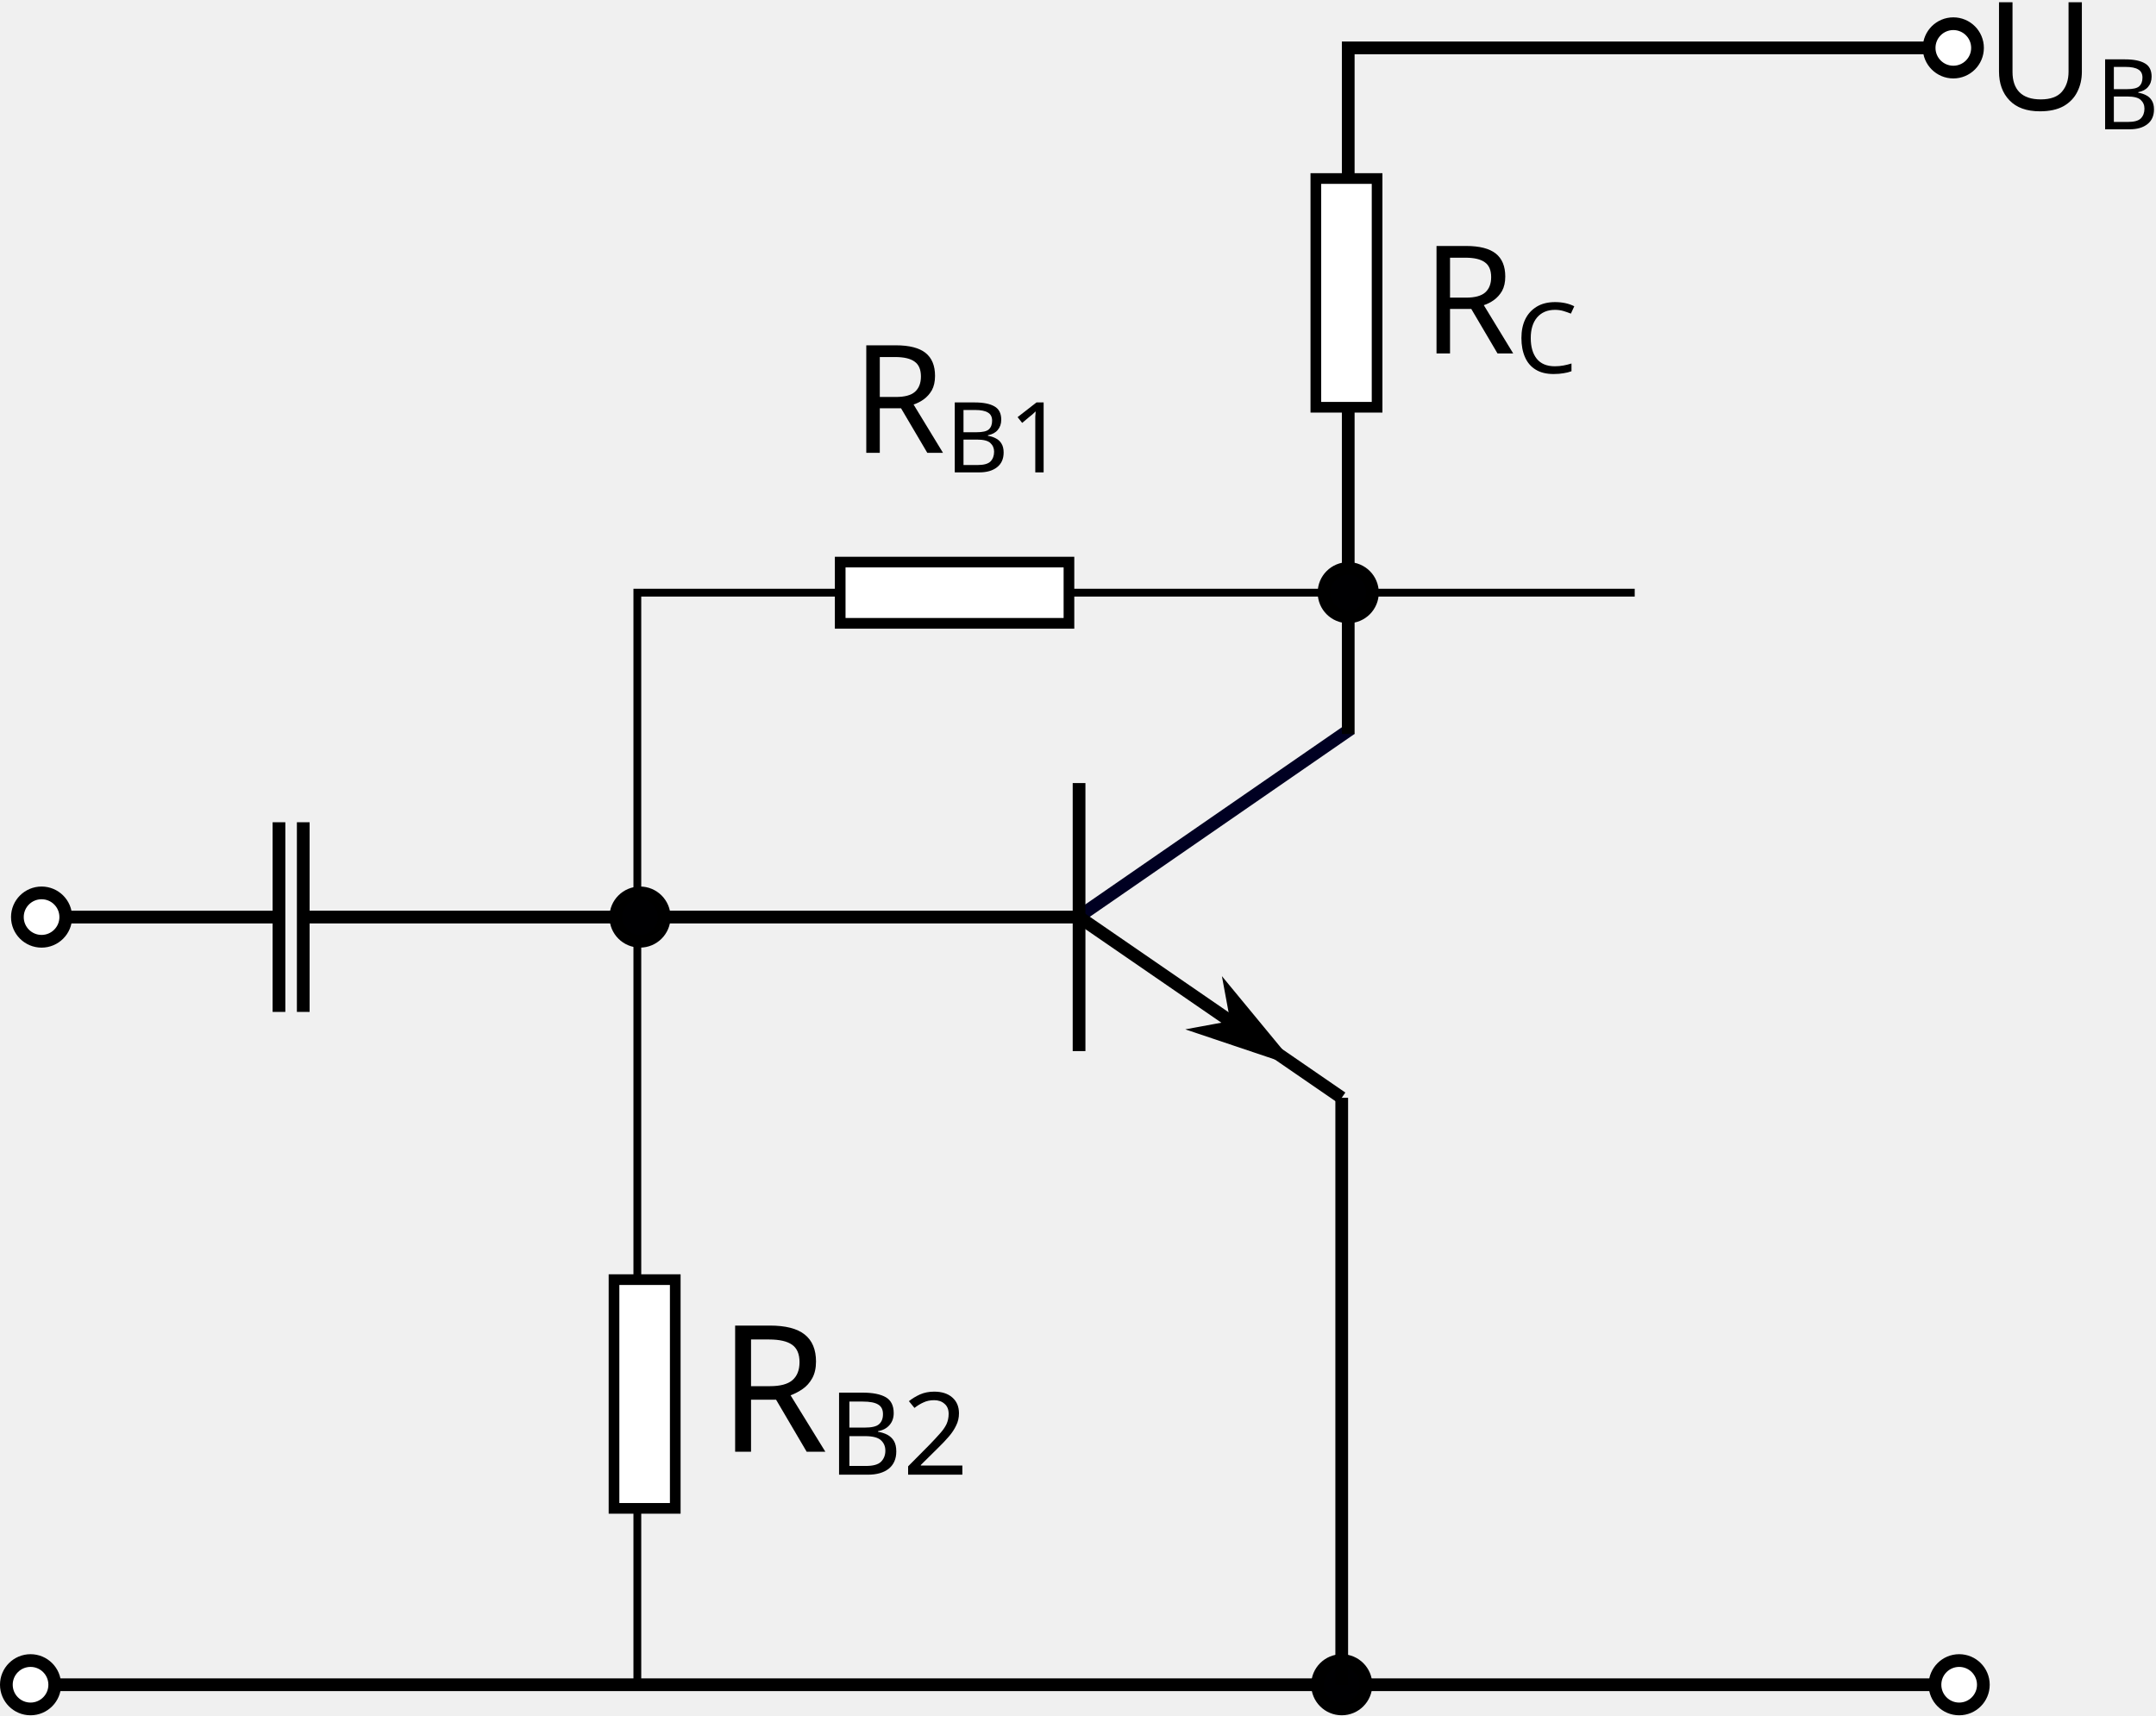
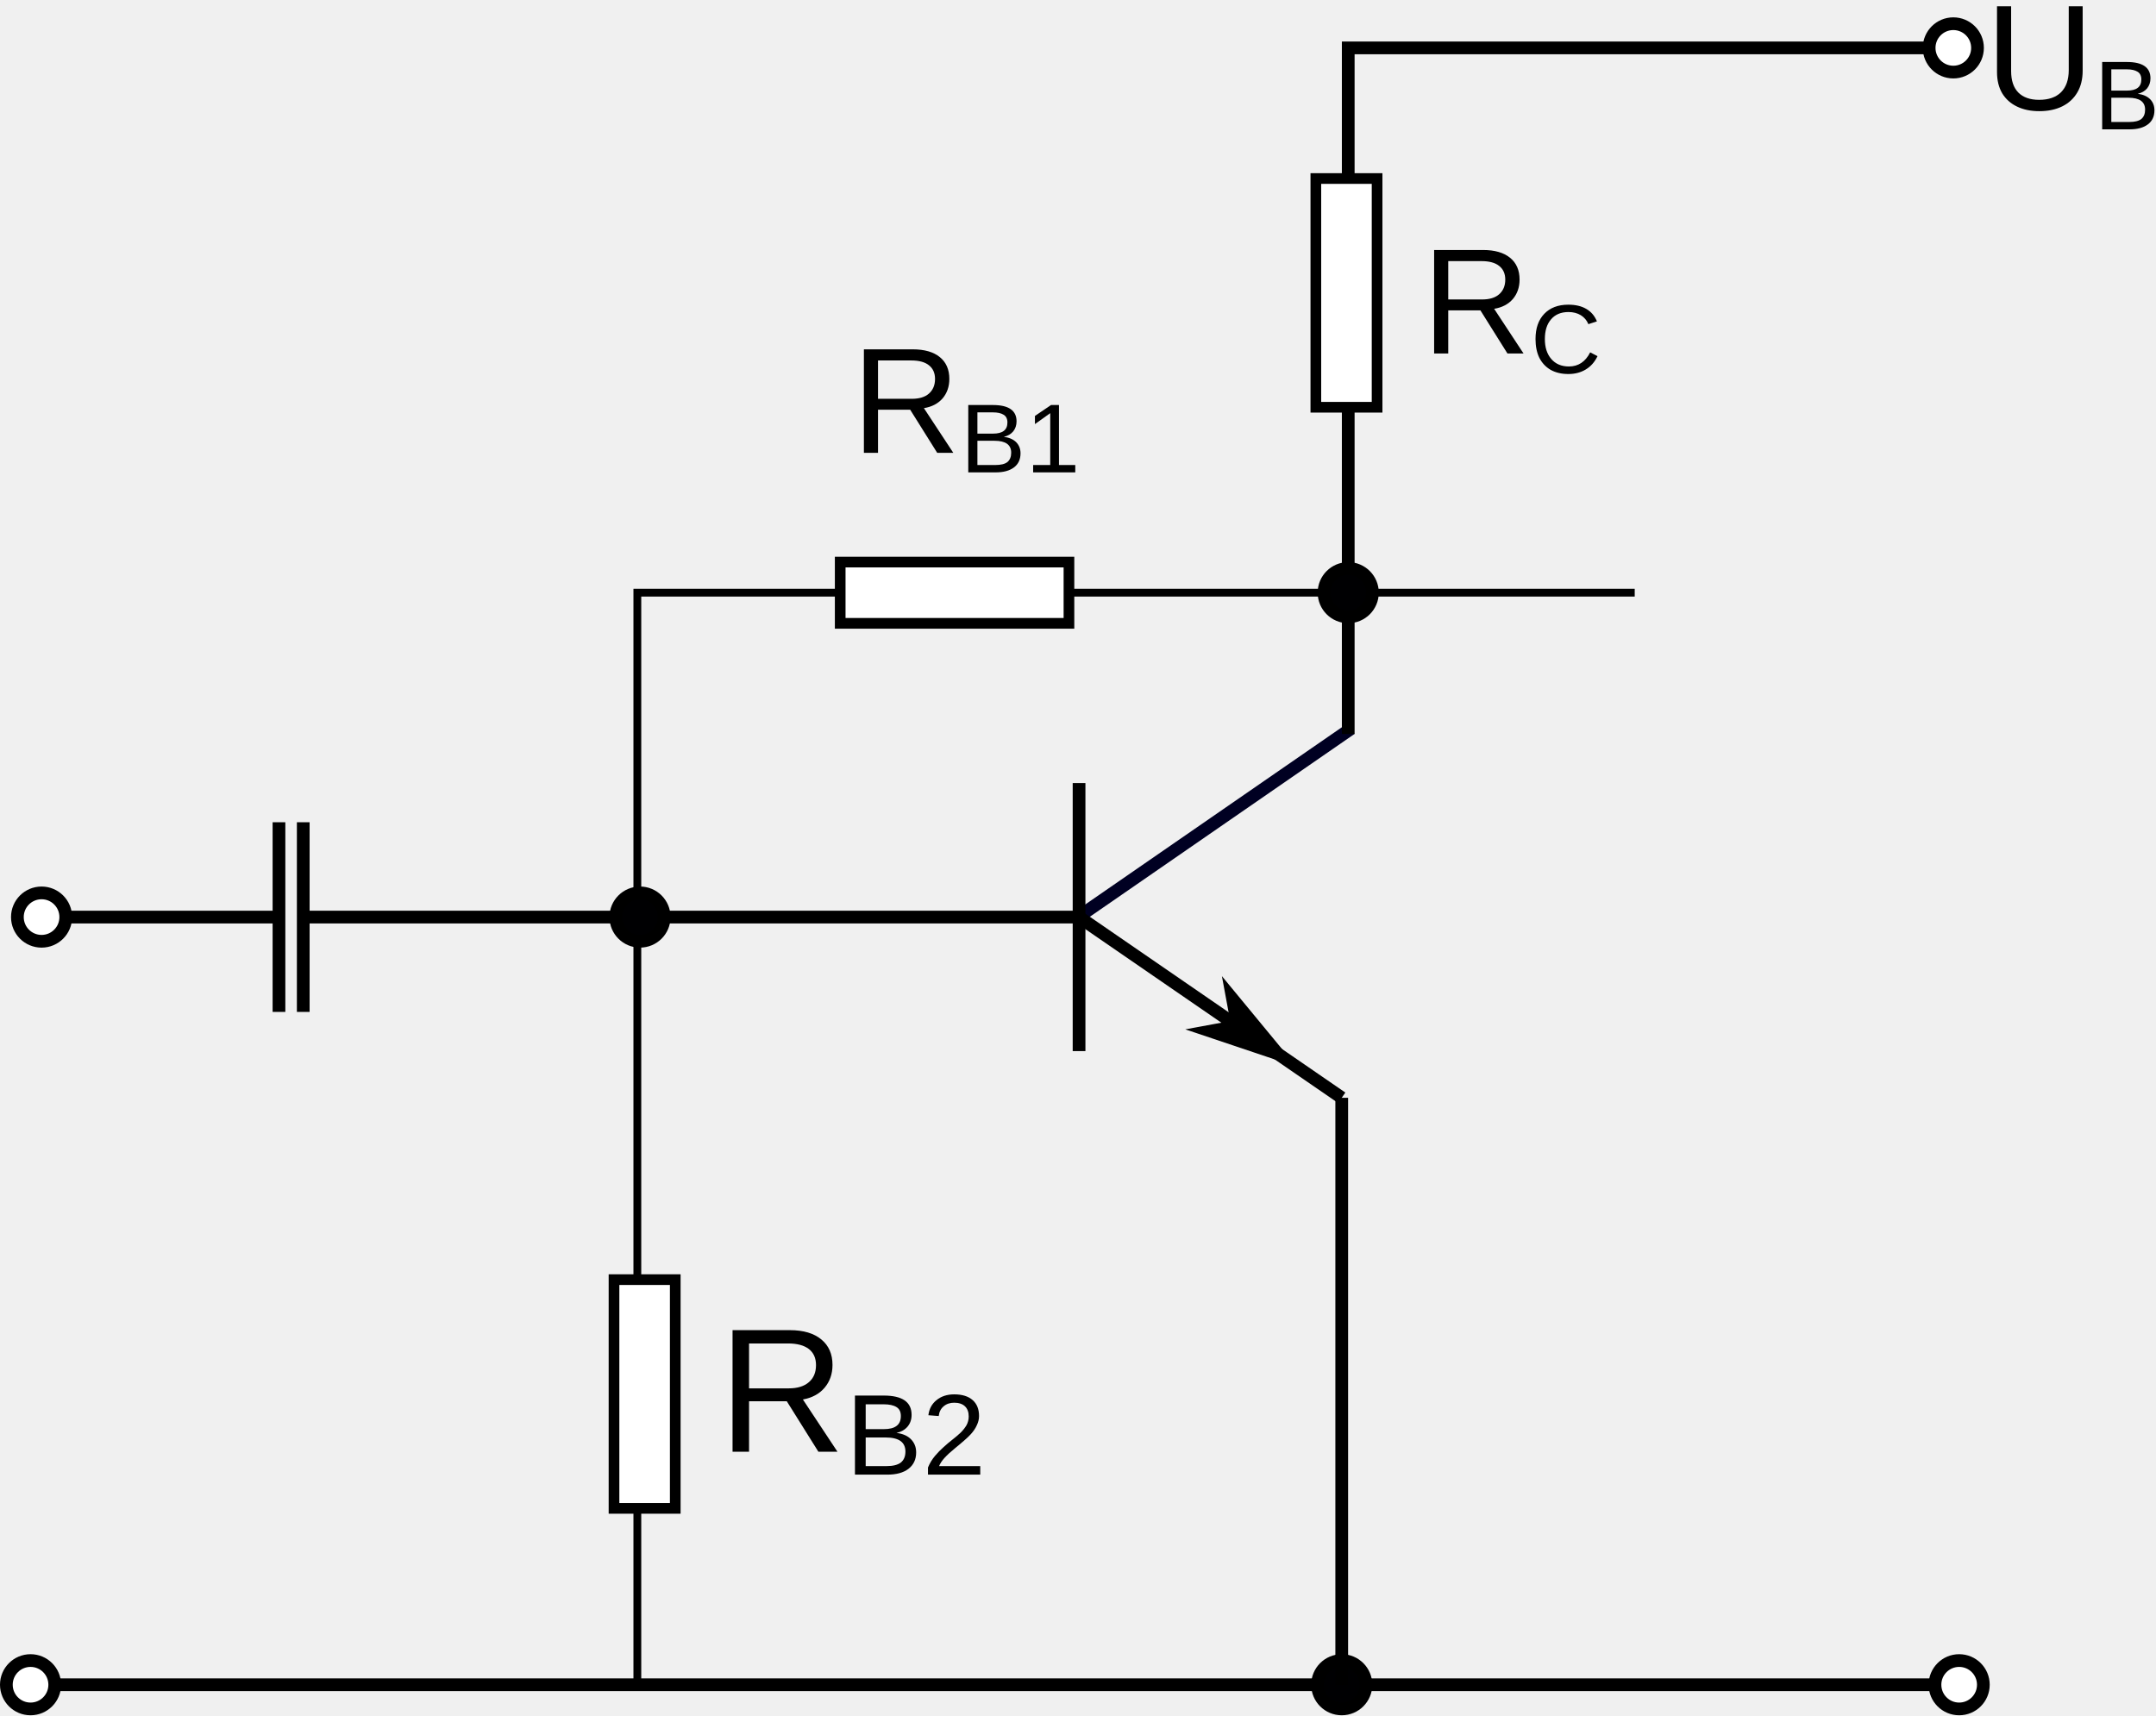
<svg xmlns="http://www.w3.org/2000/svg" id="svg4356" version="1.1" viewBox="0 0 169.535 134.894" height="134.894mm" width="169.535mm">
  <defs id="defs4350">
    <marker style="overflow:visible" id="Arrow1Mend-5" refX="0" refY="0" orient="auto">
      <path transform="matrix(-0.4,0,0,-0.4,-4,0)" style="fill:#000000;fill-opacity:1;fill-rule:evenodd;stroke:#000000;stroke-width:1pt;stroke-opacity:1" d="M 0,0 5,-5 -12.5,0 5,5 Z" id="path1539-6" />
    </marker>
    <marker orient="auto" refY="0" refX="0" id="Arrow1Mend" style="overflow:visible">
      <path id="path1539" d="M 0,0 5,-5 -12.5,0 5,5 Z" style="fill:#000000;fill-opacity:1;fill-rule:evenodd;stroke:#000000;stroke-width:1pt;stroke-opacity:1" transform="matrix(-0.4,0,0,-0.4,-4,0)" />
    </marker>
  </defs>
  <g transform="translate(-11.49,-28.81264)" id="layer1">
    <path style="fill:none;stroke:#000000;stroke-width:0.613;stroke-linecap:butt;stroke-linejoin:miter;stroke-miterlimit:4;stroke-dasharray:none;stroke-opacity:1" d="M 140.034,75.421 H 61.607 v 85.922" id="path3679" />
    <path id="path3679-8" d="M 16.193,161.304 H 163.245" style="fill:none;stroke:#000000;stroke-width:1;stroke-linecap:butt;stroke-linejoin:miter;stroke-miterlimit:4;stroke-dasharray:none;stroke-opacity:1" />
    <path style="fill:none;stroke:#000022;stroke-width:1;stroke-linecap:butt;stroke-linejoin:miter;stroke-miterlimit:4;stroke-dasharray:none;stroke-opacity:1" d="M 96.418,100.833 117.718,86.121" id="path3857" />
    <path style="fill:none;stroke:#000000;stroke-width:1;stroke-linecap:butt;stroke-linejoin:miter;stroke-miterlimit:4;stroke-dasharray:none;stroke-opacity:1" d="M 35.336,100.933 H 96.341" id="path3707" />
    <circle style="fill:#ffffff;fill-opacity:1;stroke:#000000;stroke-width:1;stroke-miterlimit:4;stroke-dasharray:none" id="path3709" cx="165.088" cy="32.579" r="1.902" />
    <circle r="1.902" cy="161.304" cx="165.547" id="path3709-3" style="fill:#ffffff;fill-opacity:1;stroke:#000000;stroke-width:1;stroke-miterlimit:4;stroke-dasharray:none" />
    <circle r="1.902" cy="161.304" cx="13.892" id="path3709-7" style="fill:#ffffff;fill-opacity:1;stroke:#000000;stroke-width:1;stroke-miterlimit:4;stroke-dasharray:none" />
    <circle style="fill:#000002;fill-opacity:1;stroke:#000000;stroke-width:1;stroke-miterlimit:4;stroke-dasharray:none" id="path3709-7-8" cx="61.816" cy="100.933" r="1.902" />
    <path style="fill:none;stroke:#000000;stroke-width:1;stroke-linecap:butt;stroke-linejoin:miter;stroke-miterlimit:4;stroke-dasharray:none;stroke-opacity:1" d="M 35.336,93.476 V 108.391" id="path2162-9" />
    <path id="path2162-9-3" d="M 33.427,93.476 V 108.391" style="fill:none;stroke:#000000;stroke-width:1;stroke-linecap:butt;stroke-linejoin:miter;stroke-miterlimit:4;stroke-dasharray:none;stroke-opacity:1" />
    <path style="fill:none;stroke:#000000;stroke-width:1;stroke-linecap:butt;stroke-linejoin:miter;stroke-miterlimit:4;stroke-dasharray:none;stroke-opacity:1" d="M 33.427,100.934 H 17.061" id="path3819" />
    <circle r="1.902" cy="100.934" cx="14.759" id="path3709-7-8-7" style="fill:#ffffff;fill-opacity:1;stroke:#000000;stroke-width:1;stroke-miterlimit:4;stroke-dasharray:none" />
    <path style="fill:none;stroke:#000000;stroke-width:1;stroke-linecap:butt;stroke-linejoin:miter;stroke-miterlimit:4;stroke-dasharray:none;stroke-opacity:1" d="M 117.507,86.534 V 32.579 h 45.779" id="path3838" />
    <circle r="1.902" cy="161.304" cx="116.996" id="path3709-7-8-3" style="fill:#000002;fill-opacity:1;stroke:#000000;stroke-width:1;stroke-miterlimit:4;stroke-dasharray:none" />
    <path style="fill:none;stroke:#000000;stroke-width:1;stroke-linecap:butt;stroke-linejoin:miter;stroke-miterlimit:4;stroke-dasharray:none;stroke-opacity:1;marker-mid:url(#Arrow1Mend-5)" d="m 96.341,100.933 c 5.164,3.553 10.328,7.106 15.491,10.659 l 5.164,3.553" id="path3859" />
    <path style="fill:none;stroke:#000000;stroke-width:1;stroke-linecap:butt;stroke-linejoin:miter;stroke-miterlimit:4;stroke-dasharray:none;stroke-opacity:1" d="m 96.341,90.394 v 21.079" id="path3861" />
    <rect y="42.852" x="114.96" height="17.988" width="4.816" id="rect2202" style="fill:#ffffff;fill-opacity:1;stroke:#000000;stroke-width:0.839;stroke-miterlimit:4;stroke-dasharray:none" />
-     <text id="text2206" y="56.612" x="123.292" style="font-size:11.84px;line-height:1.25;font-family:sans-serif;-inkscape-font-specification:sans-serif;stroke-width:0.74" xml:space="preserve">
+     <text id="text2206" y="56.612" x="123.292" style="font-size:11.84px;line-height:1.25;font-family:Arial;-inkscape-font-specification:Arial;stroke-width:0.74" xml:space="preserve">
      <tspan style="stroke-width:0.74" y="56.612" x="123.292" id="tspan2204">R<tspan style="font-size:7.696px;baseline-shift:sub;stroke-width:0.74" id="tspan3911">C</tspan>
      </tspan>
    </text>
    <rect transform="rotate(90)" style="fill:#ffffff;fill-opacity:1;stroke:#000000;stroke-width:0.839;stroke-miterlimit:4;stroke-dasharray:none" id="rect2202-7" width="4.816" height="17.988" x="73.016" y="-95.546" />
-     <text xml:space="preserve" style="font-size:11.84px;line-height:1.25;font-family:sans-serif;-inkscape-font-specification:sans-serif;stroke-width:0.74" x="78.454" y="64.424" id="text2206-8">
+     <text xml:space="preserve" style="font-size:11.84px;line-height:1.25;font-family:Arial;-inkscape-font-specification:Arial;stroke-width:0.74" x="78.454" y="64.424" id="text2206-8">
      <tspan id="tspan2204-5" x="78.454" y="64.424" style="stroke-width:0.74">R<tspan id="tspan5153" style="font-size:65%;baseline-shift:sub">B<tspan id="tspan5155">1</tspan>
        </tspan>
      </tspan>
    </text>
-     <text xml:space="preserve" style="font-size:11.84px;line-height:1.25;font-family:sans-serif;-inkscape-font-specification:sans-serif;stroke-width:0.74" x="167.619" y="37.444" id="text2206-9">
+     <text xml:space="preserve" style="font-size:11.84px;line-height:1.25;font-family:Arial;-inkscape-font-specification:Arial;stroke-width:0.74" x="167.619" y="37.444" id="text2206-9">
      <tspan id="tspan2204-9" x="167.619" y="37.444" style="stroke-width:0.74">U<tspan style="font-size:7.696px;baseline-shift:sub;stroke-width:0.74" id="tspan3981">B</tspan>
      </tspan>
    </text>
    <rect y="129.446" x="59.772" height="17.988" width="4.816" id="rect2202-7-9" style="fill:#ffffff;fill-opacity:1;stroke:#000000;stroke-width:0.839;stroke-miterlimit:4;stroke-dasharray:none" />
-     <text id="text2206-8-9" y="142.978" x="67.955" style="font-size:13.889px;line-height:1.25;font-family:sans-serif;-inkscape-font-specification:sans-serif;stroke-width:0.868" xml:space="preserve">
+     <text id="text2206-8-9" y="142.978" x="67.955" style="font-size:13.889px;line-height:1.25;font-family:Arial;-inkscape-font-specification:Arial;stroke-width:0.868" xml:space="preserve">
      <tspan style="stroke-width:0.868" y="142.978" x="67.955" id="tspan2204-5-5">R<tspan id="tspan5149" style="font-size:65%;baseline-shift:sub">B<tspan id="tspan5151">2</tspan>
        </tspan>
      </tspan>
    </text>
    <path id="path5143" d="m 116.996,115.146 v 46.159" style="fill:none;stroke:#000000;stroke-width:1;stroke-linecap:butt;stroke-linejoin:miter;stroke-miterlimit:4;stroke-dasharray:none;stroke-opacity:1" />
    <circle r="1.902" cy="75.421" cx="117.507" id="path3709-7-8-0" style="fill:#000002;fill-opacity:1;stroke:#000000;stroke-width:1;stroke-miterlimit:4;stroke-dasharray:none" />
  </g>
</svg>
